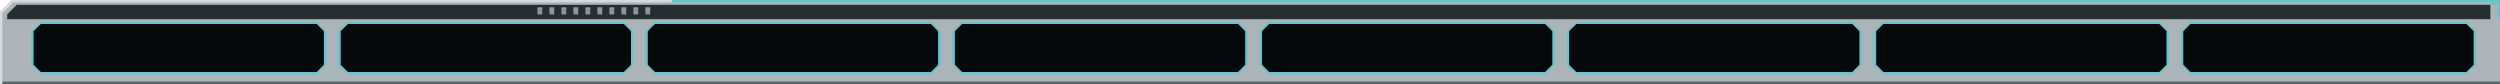
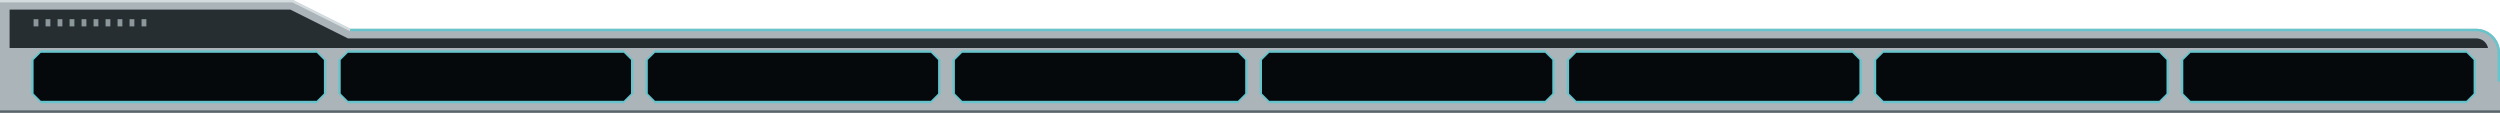
- <svg xmlns="http://www.w3.org/2000/svg" width="1042" height="35" viewBox="0 0 1042 35">
-   <path fill="#aab4b9" d="M5 0H1042V35H0V5Z" />
-   <path fill="#d5dcdf" d="M5 0H1042V1H5.5L1 5.5V35H0V5Z" />
-   <path fill="#59646a" d="M1 34H1042V35H1Z" />
-   <path fill="#262e32" d="M7 2H1038V8H3V6Z" />
-   <path fill="#66c4cc" d="M280 0H1042V1H280Z" />
-   <path fill="#66c4cc" d="M1038 1H1042V8H1041V2H1038Z" />
-   <path fill="#8d989d" d="M224 3h2v3h-2ZM229 3h2v3h-2ZM234 3h2v3h-2ZM239 3h2v3h-2ZM244 3h2v3h-2ZM249 3h2v3h-2ZM254 3h2v3h-2ZM259 3h2v3h-2ZM264 3h2v3h-2ZM269 3h2v3h-2Z" />
-   <g id="slot-1">
+ <svg xmlns="http://www.w3.org/2000/svg" width="1042" height="47" viewBox="0 0 1042 47">
+   <path fill="#aab4b9" d="M0 0H122L146 12H1032A10 10 0 0 1 1042 22V47H0Z" />
+   <path fill="none" stroke="#d5dcdf" d="M0 0.5H122L146 12.5" />
+   <path fill="none" stroke="#66c4cc" d="M146 12.5H1032A9.5 9.5 0 0 1 1041.5 22V34" />
+   <path fill="#59646a" d="M0 46H1042V47H0Z" />
+   <path fill="#262e32" d="M4 4H121L145 16H1032A5 5 0 0 1 1037 20H4Z" />
+   <path fill="#8d989d" d="M14 8h2v3h-2ZM19 8h2v3h-2ZM24 8h2v3h-2ZM29 8h2v3h-2ZM34 8h2v3h-2ZM39 8h2v3h-2ZM44 8h2v3h-2ZM49 8h2v3h-2ZM54 8h2v3h-2ZM59 8h2v3h-2Z" />
+   <g transform="translate(0 12)">
    <path fill="#66c4cc" d="M17 9H132L136 13V27L132 31H17L13 27V13Z" />
    <path fill="#05090c" d="M17 10H132L135 13V27L132 30H17L14 27V13Z" />
  </g>
-   <g transform="translate(128 0)">
+   <g transform="translate(128 12)">
    <path fill="#66c4cc" d="M17 9H132L136 13V27L132 31H17L13 27V13Z" />
    <path fill="#05090c" d="M17 10H132L135 13V27L132 30H17L14 27V13Z" />
  </g>
-   <g transform="translate(256 0)">
+   <g transform="translate(256 12)">
    <path fill="#66c4cc" d="M17 9H132L136 13V27L132 31H17L13 27V13Z" />
    <path fill="#05090c" d="M17 10H132L135 13V27L132 30H17L14 27V13Z" />
  </g>
-   <g transform="translate(384 0)">
+   <g transform="translate(384 12)">
    <path fill="#66c4cc" d="M17 9H132L136 13V27L132 31H17L13 27V13Z" />
    <path fill="#05090c" d="M17 10H132L135 13V27L132 30H17L14 27V13Z" />
  </g>
-   <g transform="translate(512 0)">
+   <g transform="translate(512 12)">
    <path fill="#66c4cc" d="M17 9H132L136 13V27L132 31H17L13 27V13Z" />
    <path fill="#05090c" d="M17 10H132L135 13V27L132 30H17L14 27V13Z" />
  </g>
-   <g transform="translate(640 0)">
+   <g transform="translate(640 12)">
    <path fill="#66c4cc" d="M17 9H132L136 13V27L132 31H17L13 27V13Z" />
    <path fill="#05090c" d="M17 10H132L135 13V27L132 30H17L14 27V13Z" />
  </g>
-   <g transform="translate(768 0)">
+   <g transform="translate(768 12)">
    <path fill="#66c4cc" d="M17 9H132L136 13V27L132 31H17L13 27V13Z" />
    <path fill="#05090c" d="M17 10H132L135 13V27L132 30H17L14 27V13Z" />
  </g>
-   <g transform="translate(896 0)">
+   <g transform="translate(896 12)">
    <path fill="#66c4cc" d="M17 9H132L136 13V27L132 31H17L13 27V13Z" />
    <path fill="#05090c" d="M17 10H132L135 13V27L132 30H17L14 27V13Z" />
  </g>
</svg>
